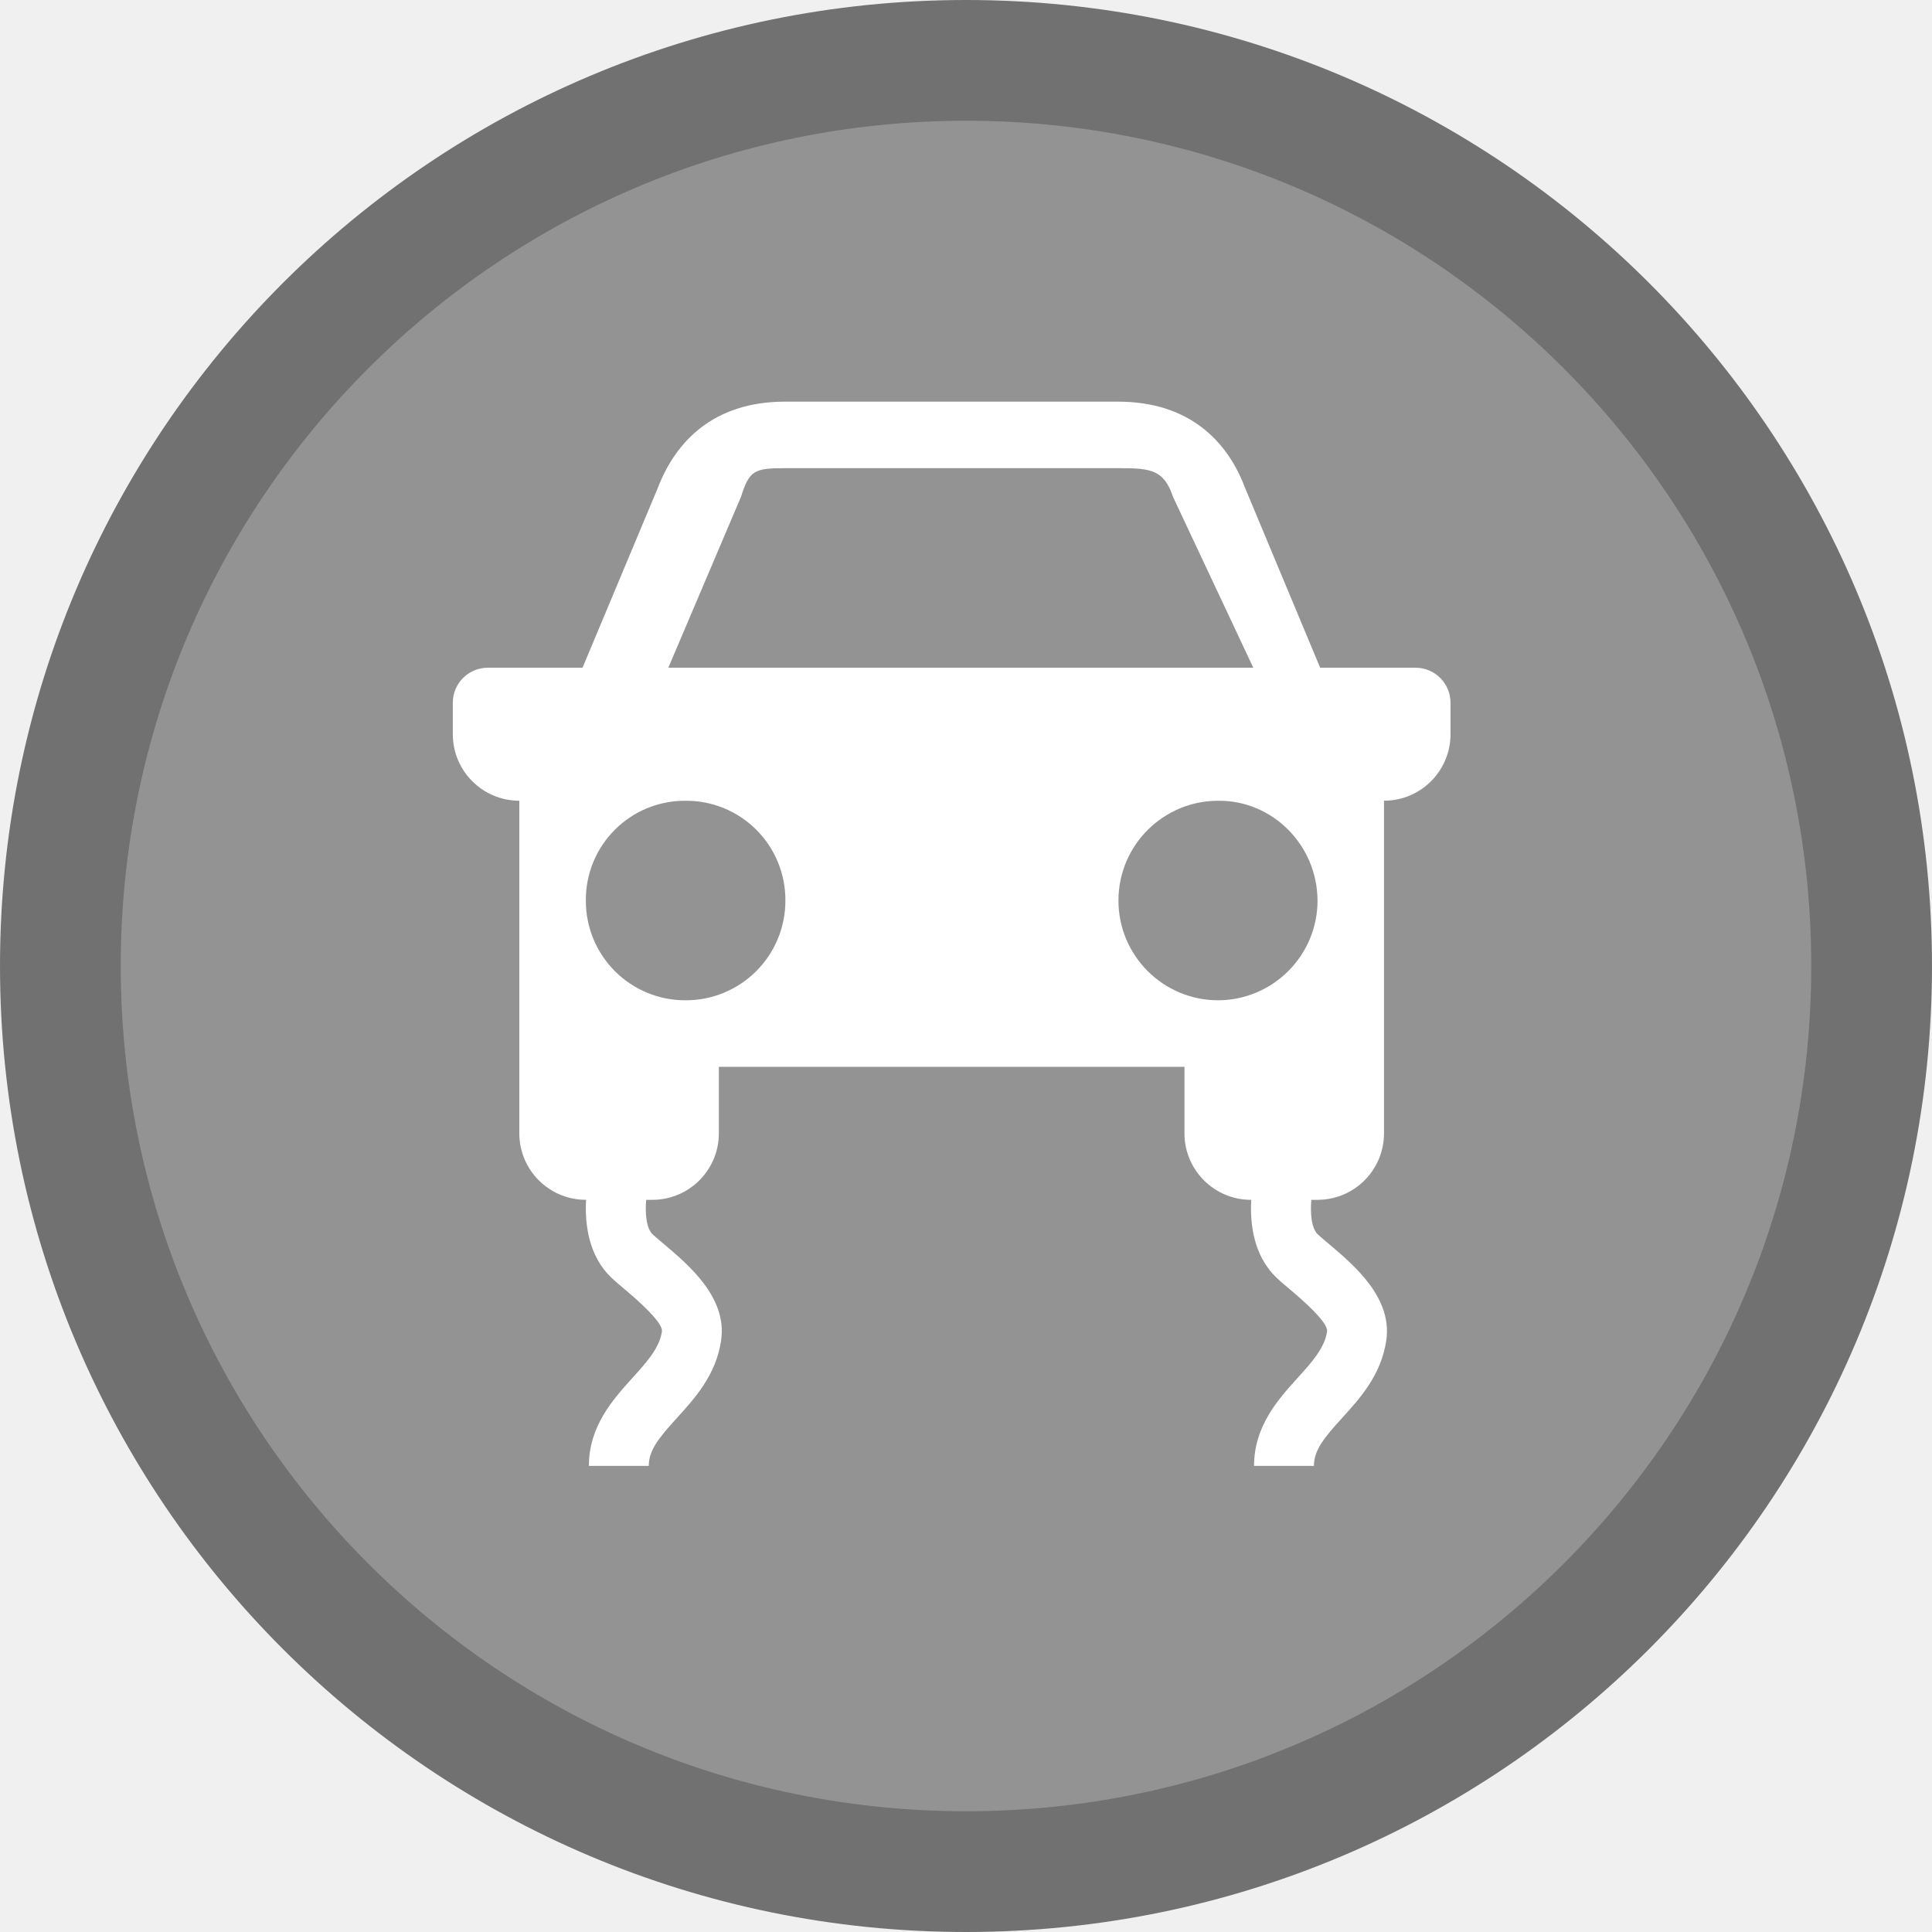
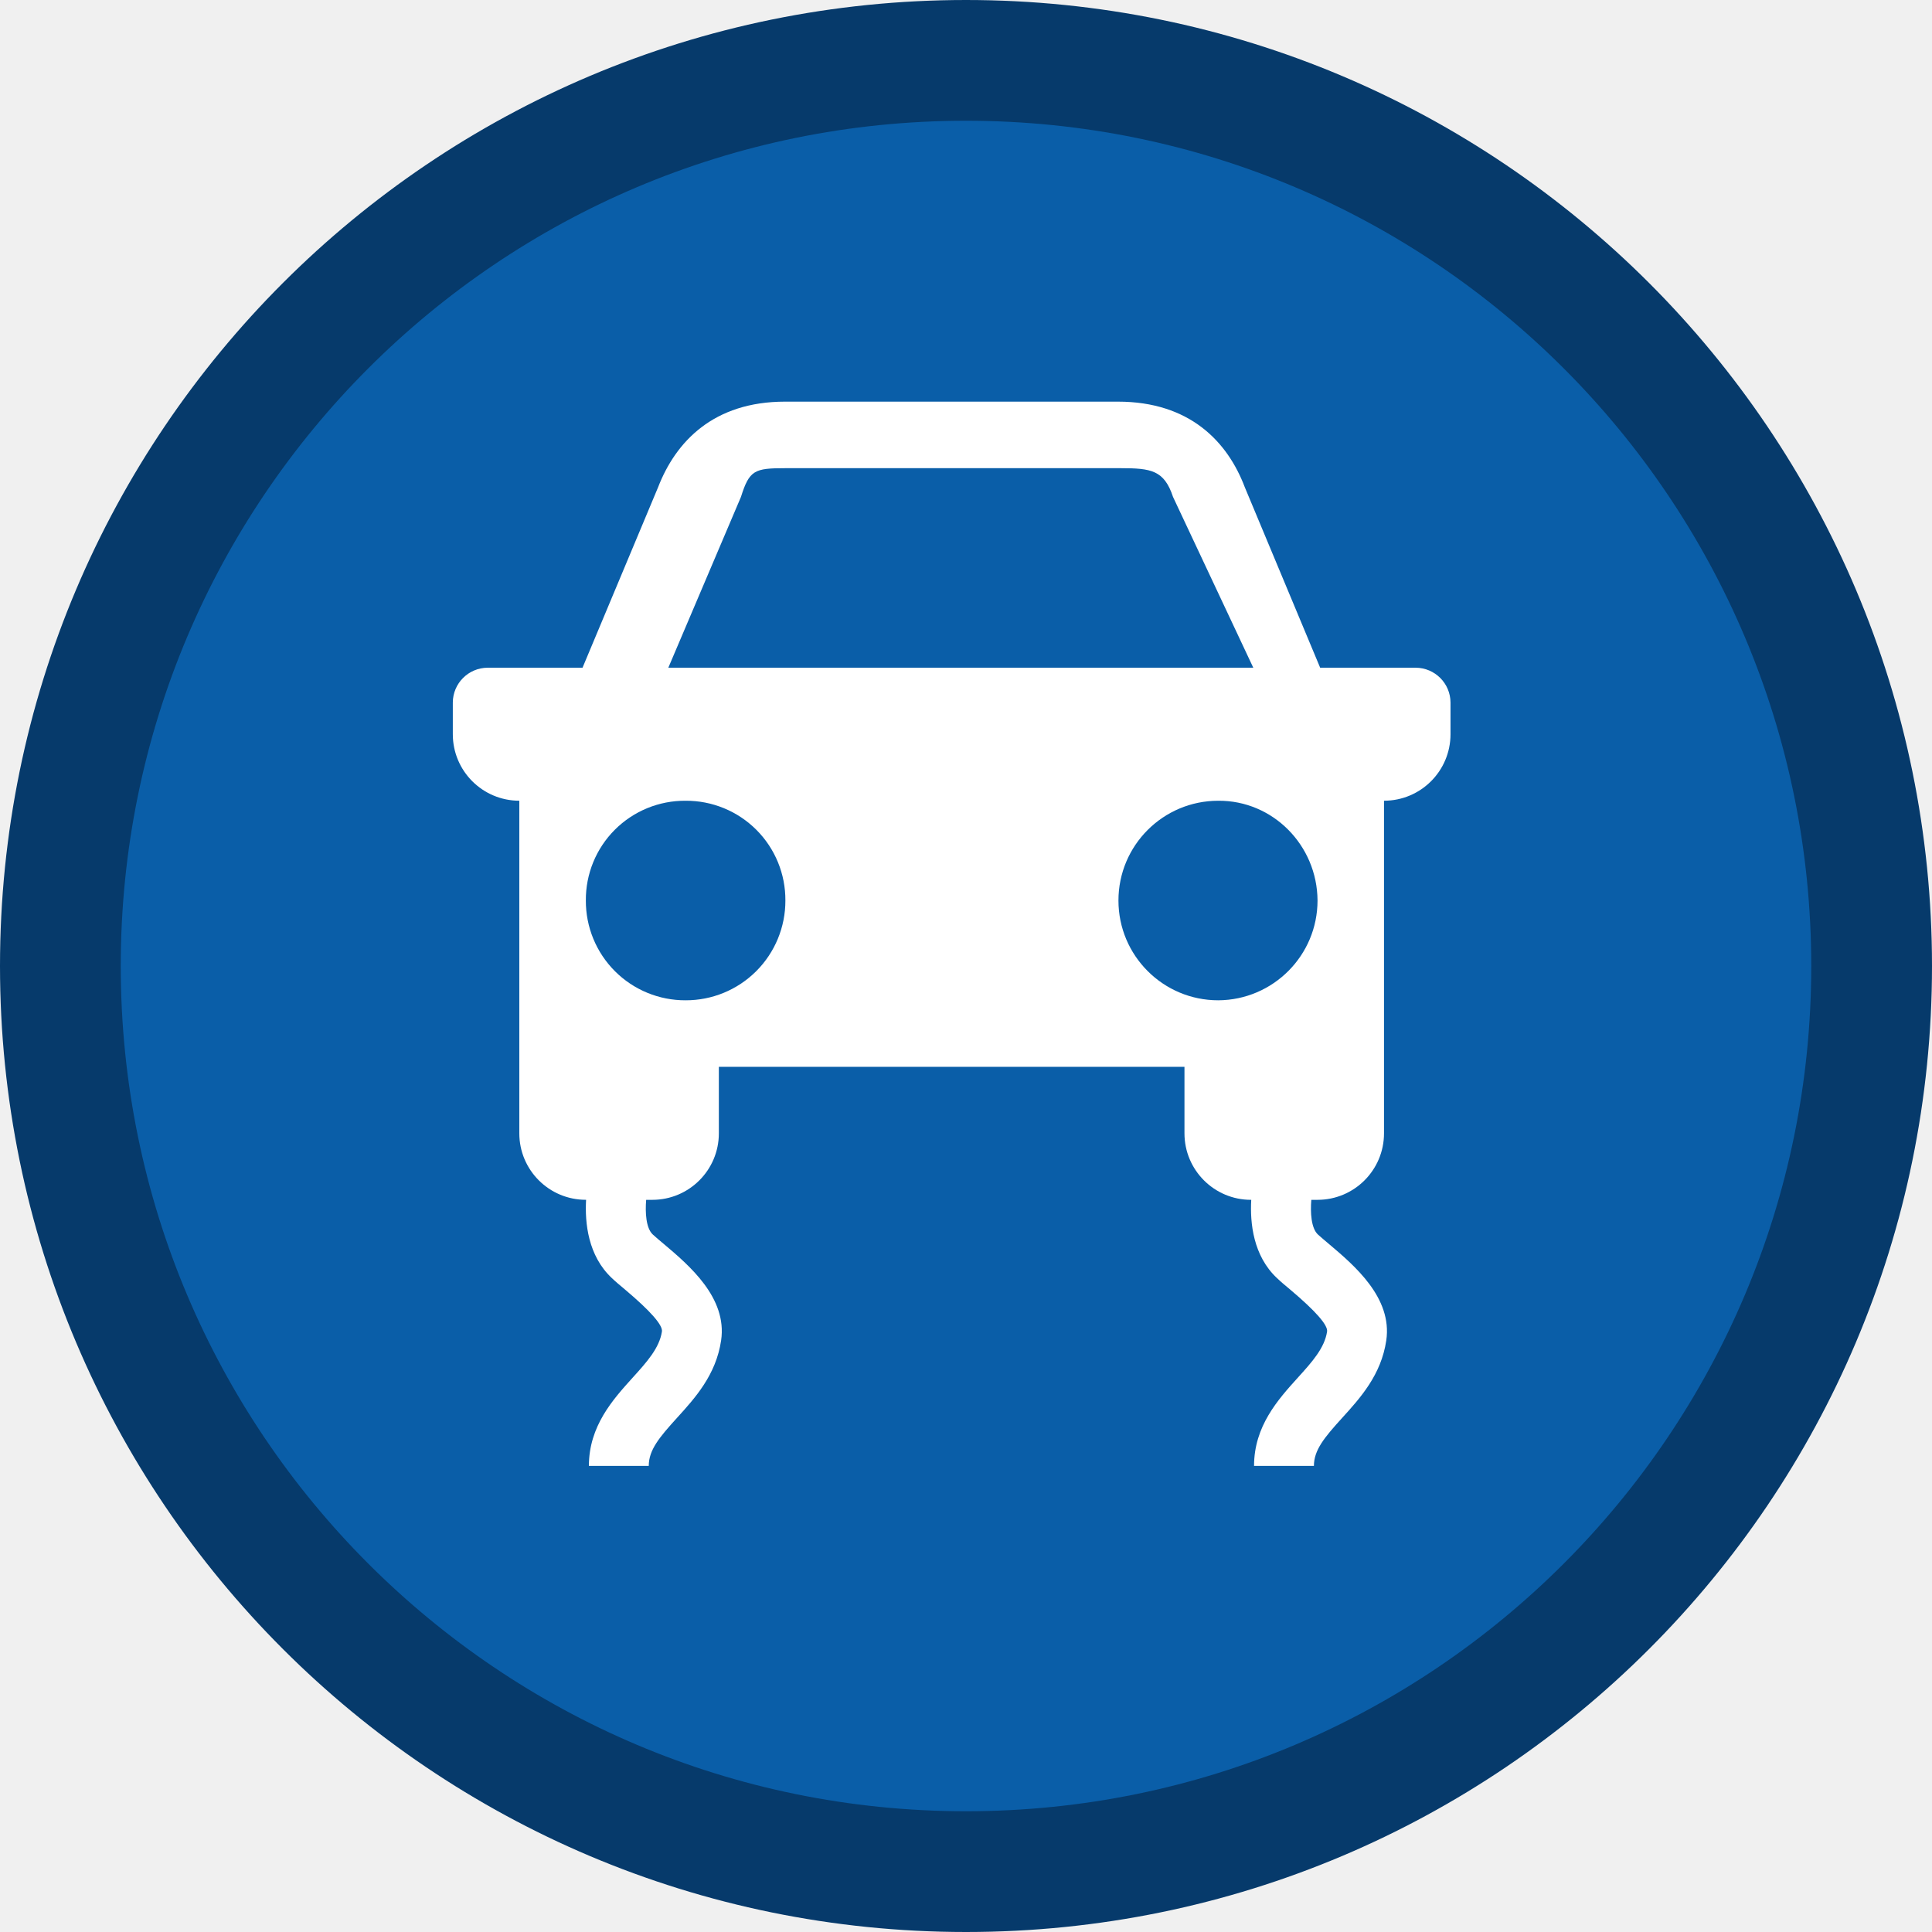
<svg xmlns="http://www.w3.org/2000/svg" viewBox="0 0 64 64" width="64" height="64" version="1.1" id="svg1" xml:space="preserve">
  <defs id="defs1" />
-   <circle cx="32" cy="32" r="30" fill="#939393" stroke="#717171" stroke-width="4" id="circle1" style="display:inline" />
+   <circle cx="32" cy="32" r="30" fill="#0A5EA8" stroke="#063A6B" stroke-width="4" id="circle1" style="display:inline" />
  <path d="M 46.896,22.119 H 43.732 L 41.236,16.141 C 40.663,14.627 39.407,13.305 37.034,13.305 H 26.004 c -2.364,0 -3.618,1.32 -4.204,2.836 L 19.297,22.119 H 16.155 A 1.159,1.159 0 0 0 15,23.273 v 1.049 a 2.203,2.203 0 0 0 2.203,2.203 v 11.017 a 2.203,2.203 0 0 0 2.203,2.203 h 0.009 c -0.044,0.771 0.066,1.855 0.851,2.591 0.119,0.115 0.271,0.242 0.438,0.381 0.844,0.712 1.256,1.181 1.223,1.393 -0.084,0.546 -0.496,1.005 -0.976,1.534 -0.643,0.712 -1.443,1.595 -1.443,2.915 h 1.983 c 0,-0.529 0.353,-0.947 0.93,-1.584 0.61,-0.67 1.298,-1.432 1.467,-2.571 0.209,-1.417 -1.062,-2.49 -1.906,-3.202 -0.139,-0.117 -0.264,-0.22 -0.361,-0.311 C 21.399,40.68 21.37,40.169 21.405,39.746 h 0.205 a 2.203,2.203 0 0 0 2.203,-2.203 v -2.203 h 15.424 v 2.203 a 2.203,2.203 0 0 0 2.203,2.203 h 0.009 c -0.044,0.771 0.066,1.855 0.851,2.591 0.119,0.115 0.271,0.242 0.438,0.381 0.844,0.712 1.256,1.181 1.223,1.393 -0.084,0.546 -0.496,1.005 -0.976,1.534 -0.643,0.712 -1.443,1.595 -1.443,2.915 h 1.983 c 0,-0.529 0.353,-0.947 0.93,-1.584 0.61,-0.67 1.298,-1.432 1.467,-2.571 0.209,-1.417 -1.062,-2.49 -1.906,-3.202 C 43.878,41.085 43.752,40.982 43.655,40.892 43.433,40.68 43.404,40.169 43.439,39.746 h 0.205 a 2.203,2.203 0 0 0 2.203,-2.203 V 26.525 a 2.203,2.203 0 0 0 2.203,-2.203 V 23.273 A 1.159,1.159 0 0 0 46.896,22.119 Z M 22.712,33.136 a 3.29,3.29 0 0 1 -3.305,-3.305 3.279,3.279 0 0 1 3.305,-3.305 3.285,3.285 0 0 1 3.305,3.305 3.296,3.296 0 0 1 -3.305,3.305 z m 1.102,-11.017 h -1.675 l 2.406,-5.658 c 0.28,-0.888 0.447,-0.952 1.472,-0.952 h 11.105 c 1.009,0 1.443,0.066 1.736,0.952 l 2.659,5.658 z m 16.541,11.017 a 3.305,3.305 0 1 1 0,-6.61 c 1.805,-0.015 3.279,1.47 3.29,3.305 a 3.307,3.307 0 0 1 -3.29,3.305 z" id="path1-3" style="display:inline;fill:#ffffff;stroke-width:2.203" />
</svg>
